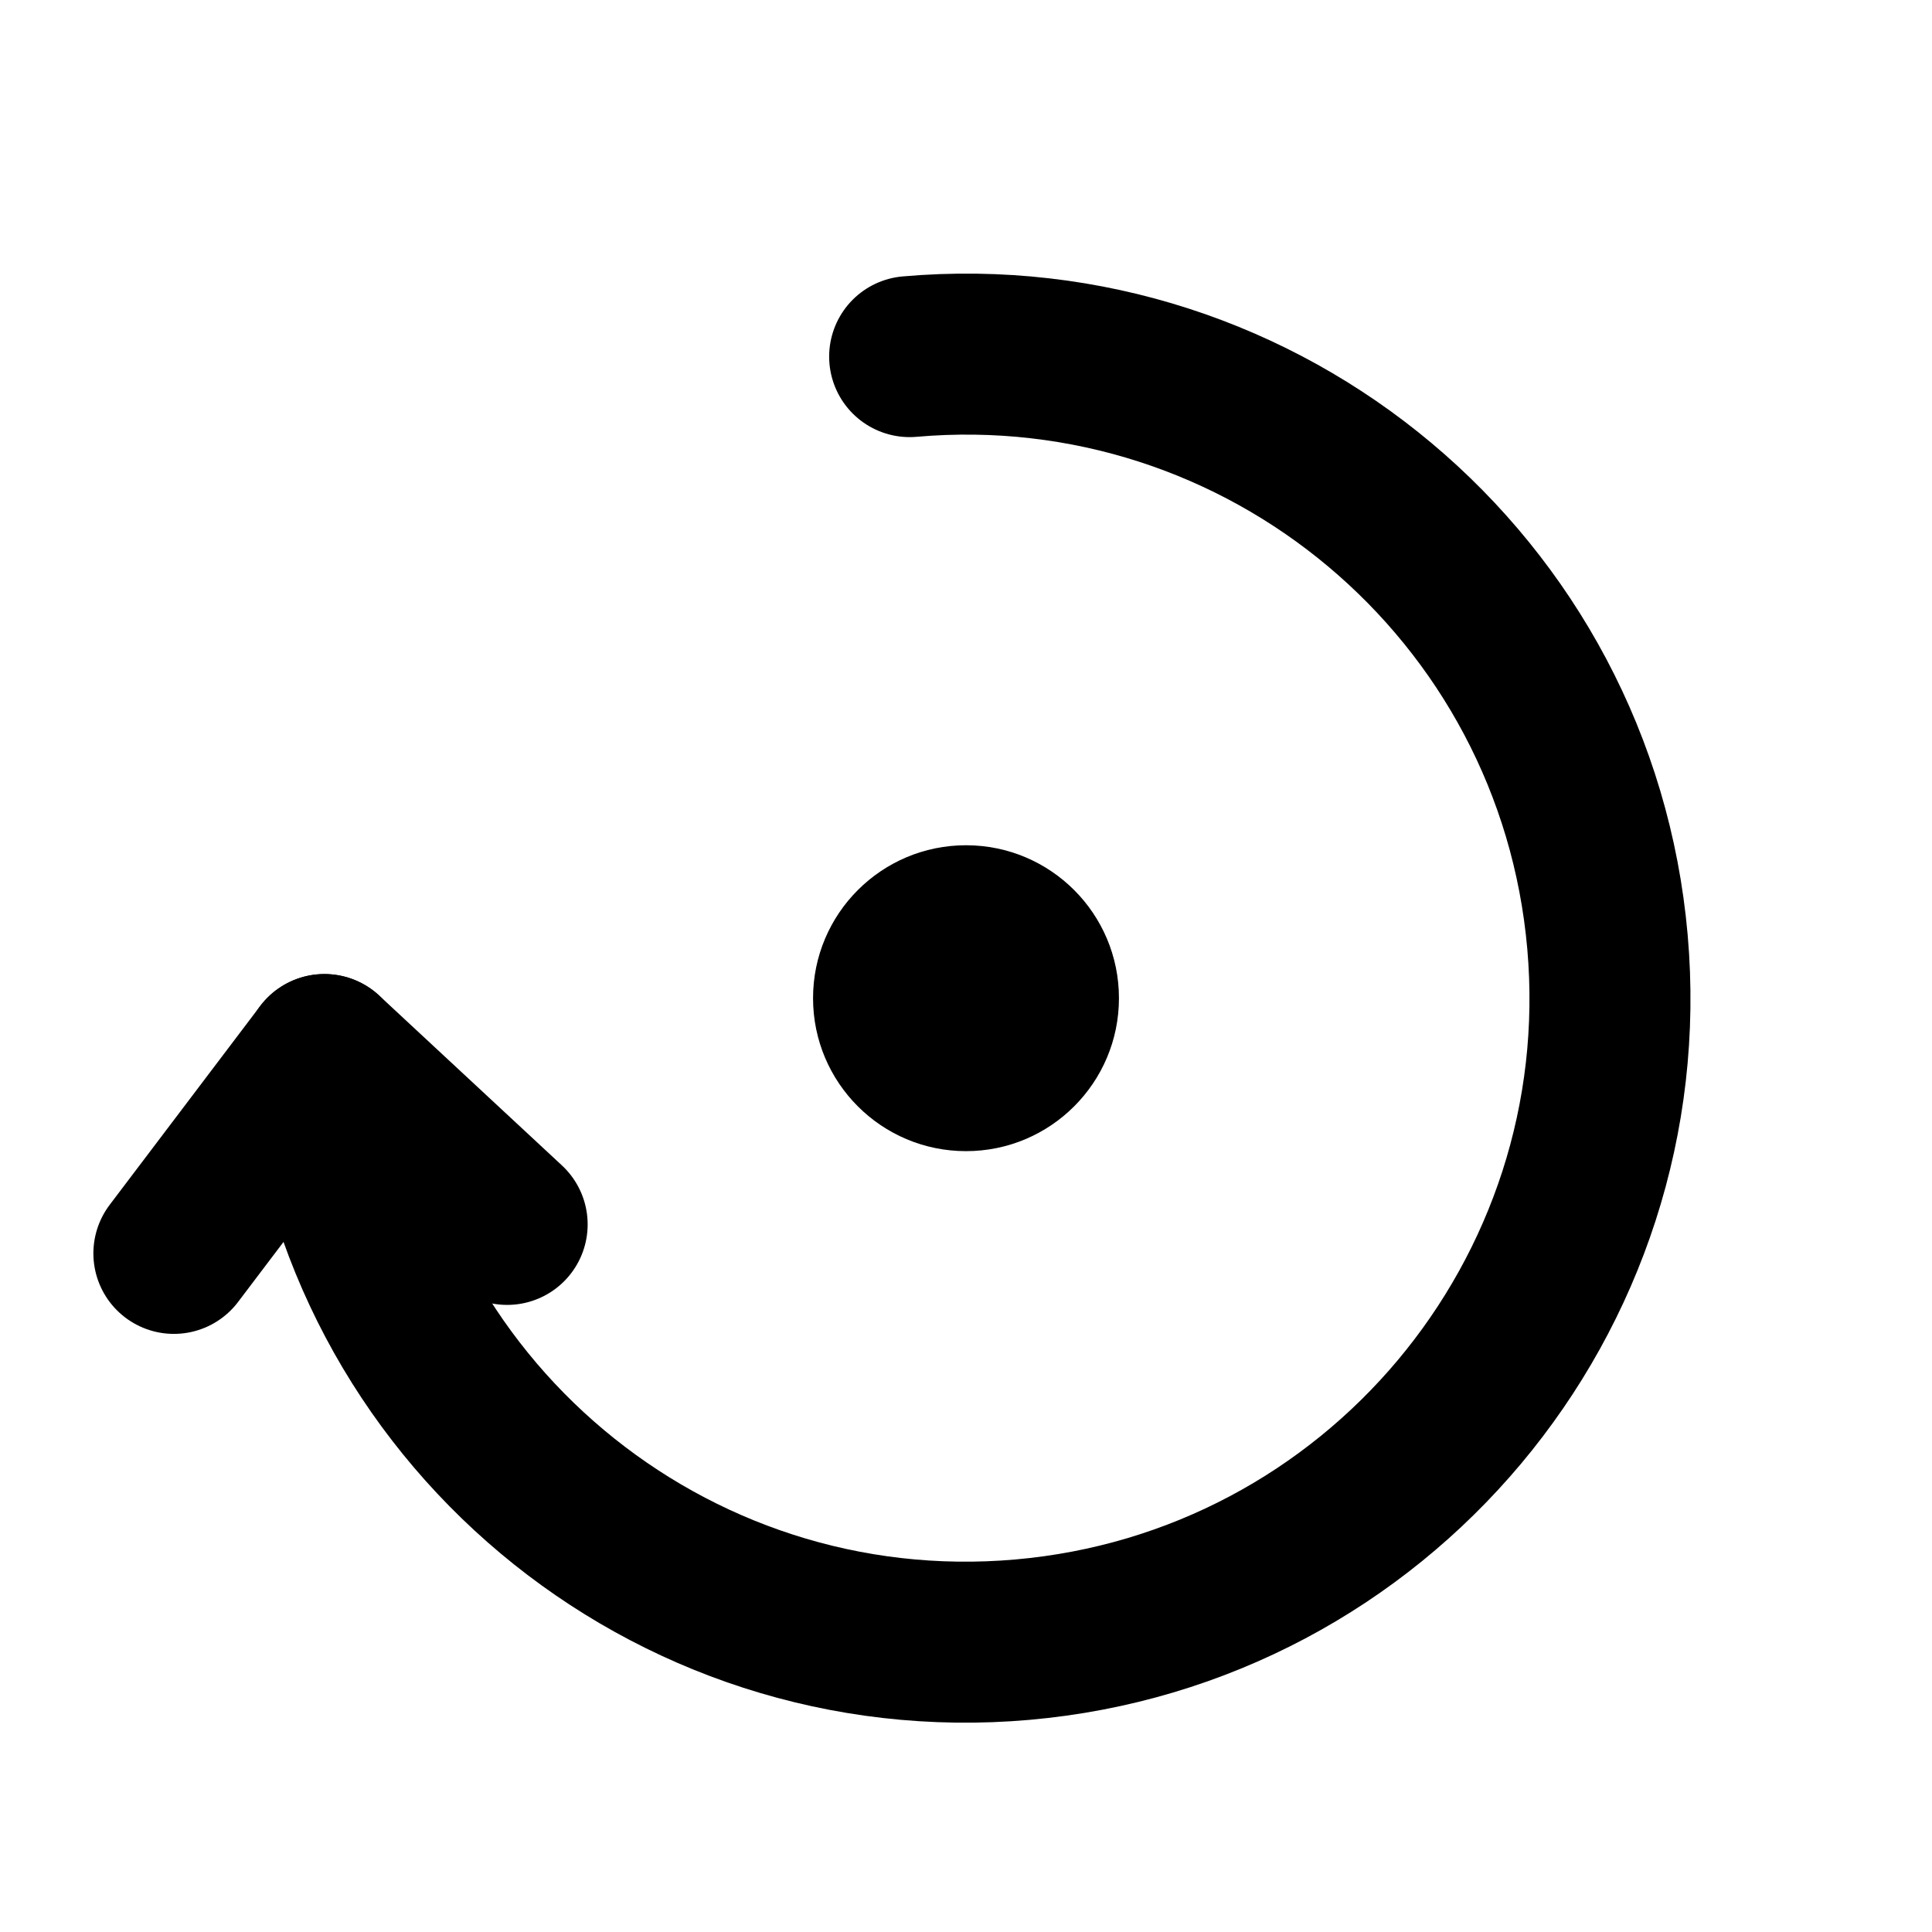
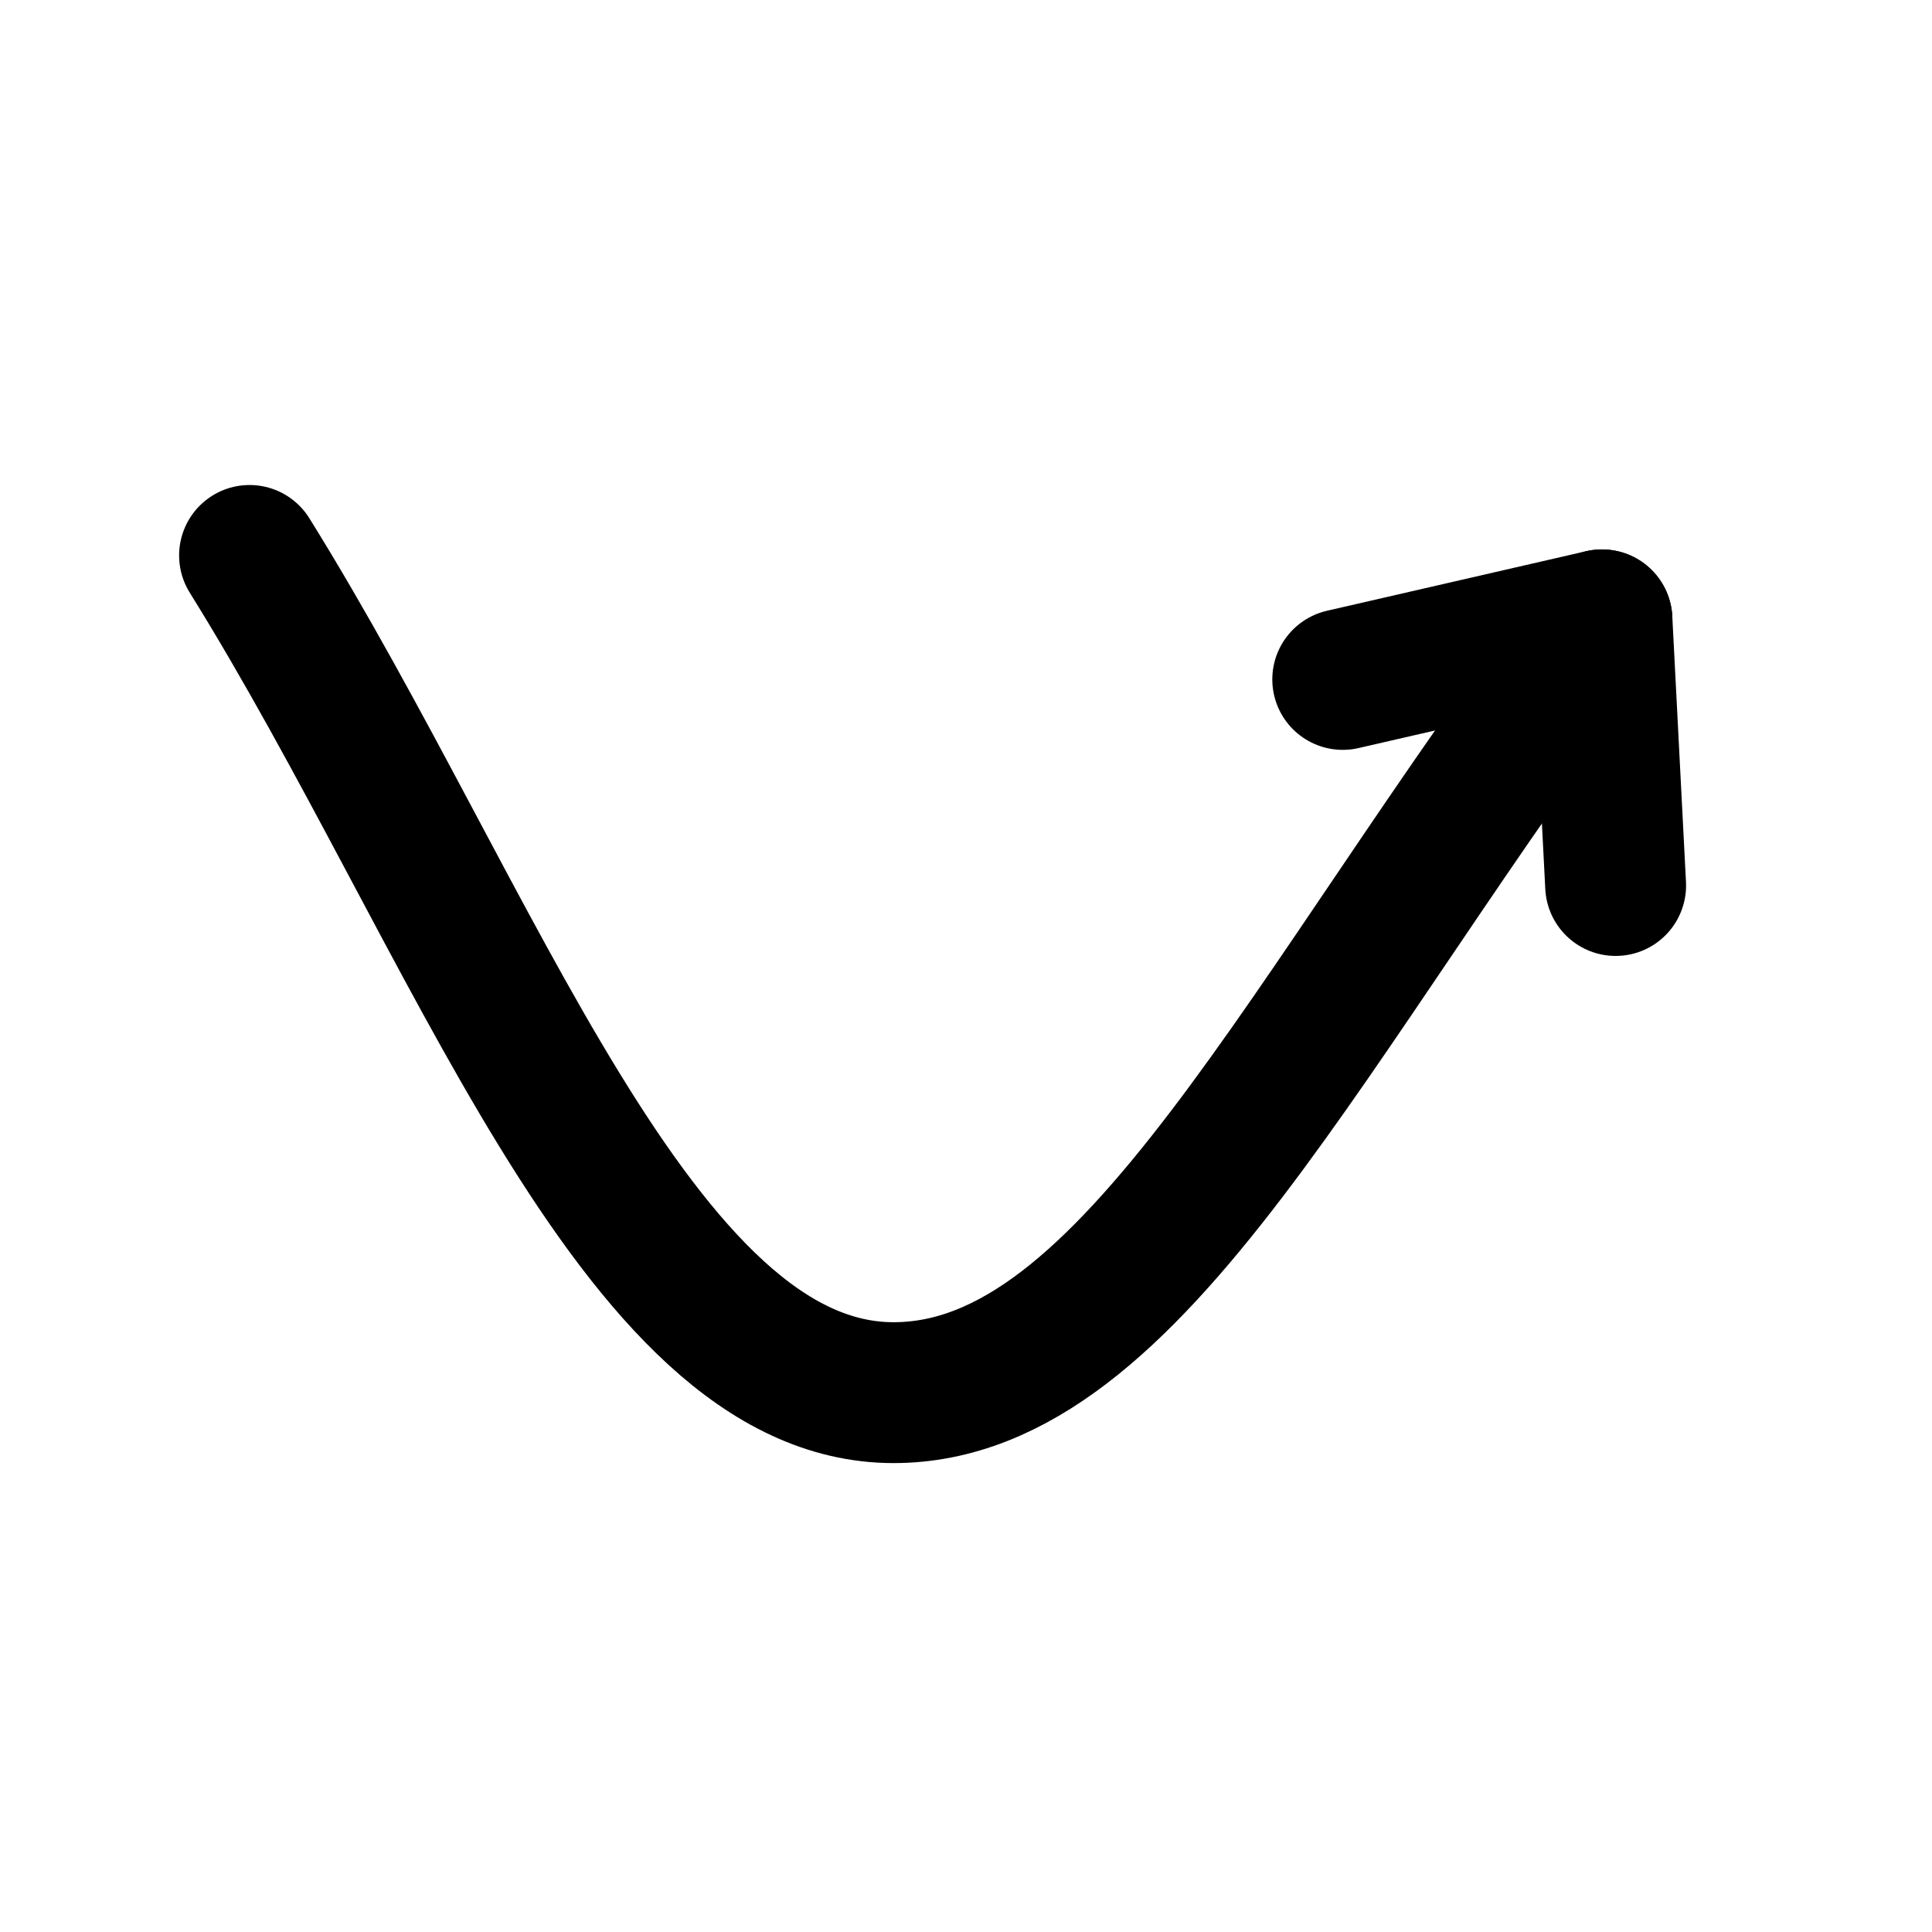
<svg xmlns="http://www.w3.org/2000/svg" width="24" height="24" viewBox="0 0 24 24">
-   <path d="M11.3,4.43 A8,8 0 1 1 4.03,13.1" fill="none" stroke="#000000" stroke-width="2" stroke-linecap="round" stroke-linejoin="round" />
-   <path d="M6.3,15.21 L4.03,13.1 L2.16,15.57" fill="none" stroke="#000000" stroke-width="2" stroke-linecap="round" stroke-linejoin="round" />
-   <circle cx="12" cy="12.4" r="1.9" fill="#000000" stroke="none" />
+   <path d="M3.1,6.9 C5.9,11.4 7.9,17.3 11.1,17.3 C14.1,17.3 16.2,12.6 19.9,7.7" fill="none" stroke="#000000" stroke-width="1.75" stroke-linecap="round" stroke-linejoin="round" />
+   <path d="M16.68,8.44 L19.9,7.7 L20.07,11" fill="none" stroke="#000000" stroke-width="1.75" stroke-linecap="round" stroke-linejoin="round" />
</svg>
